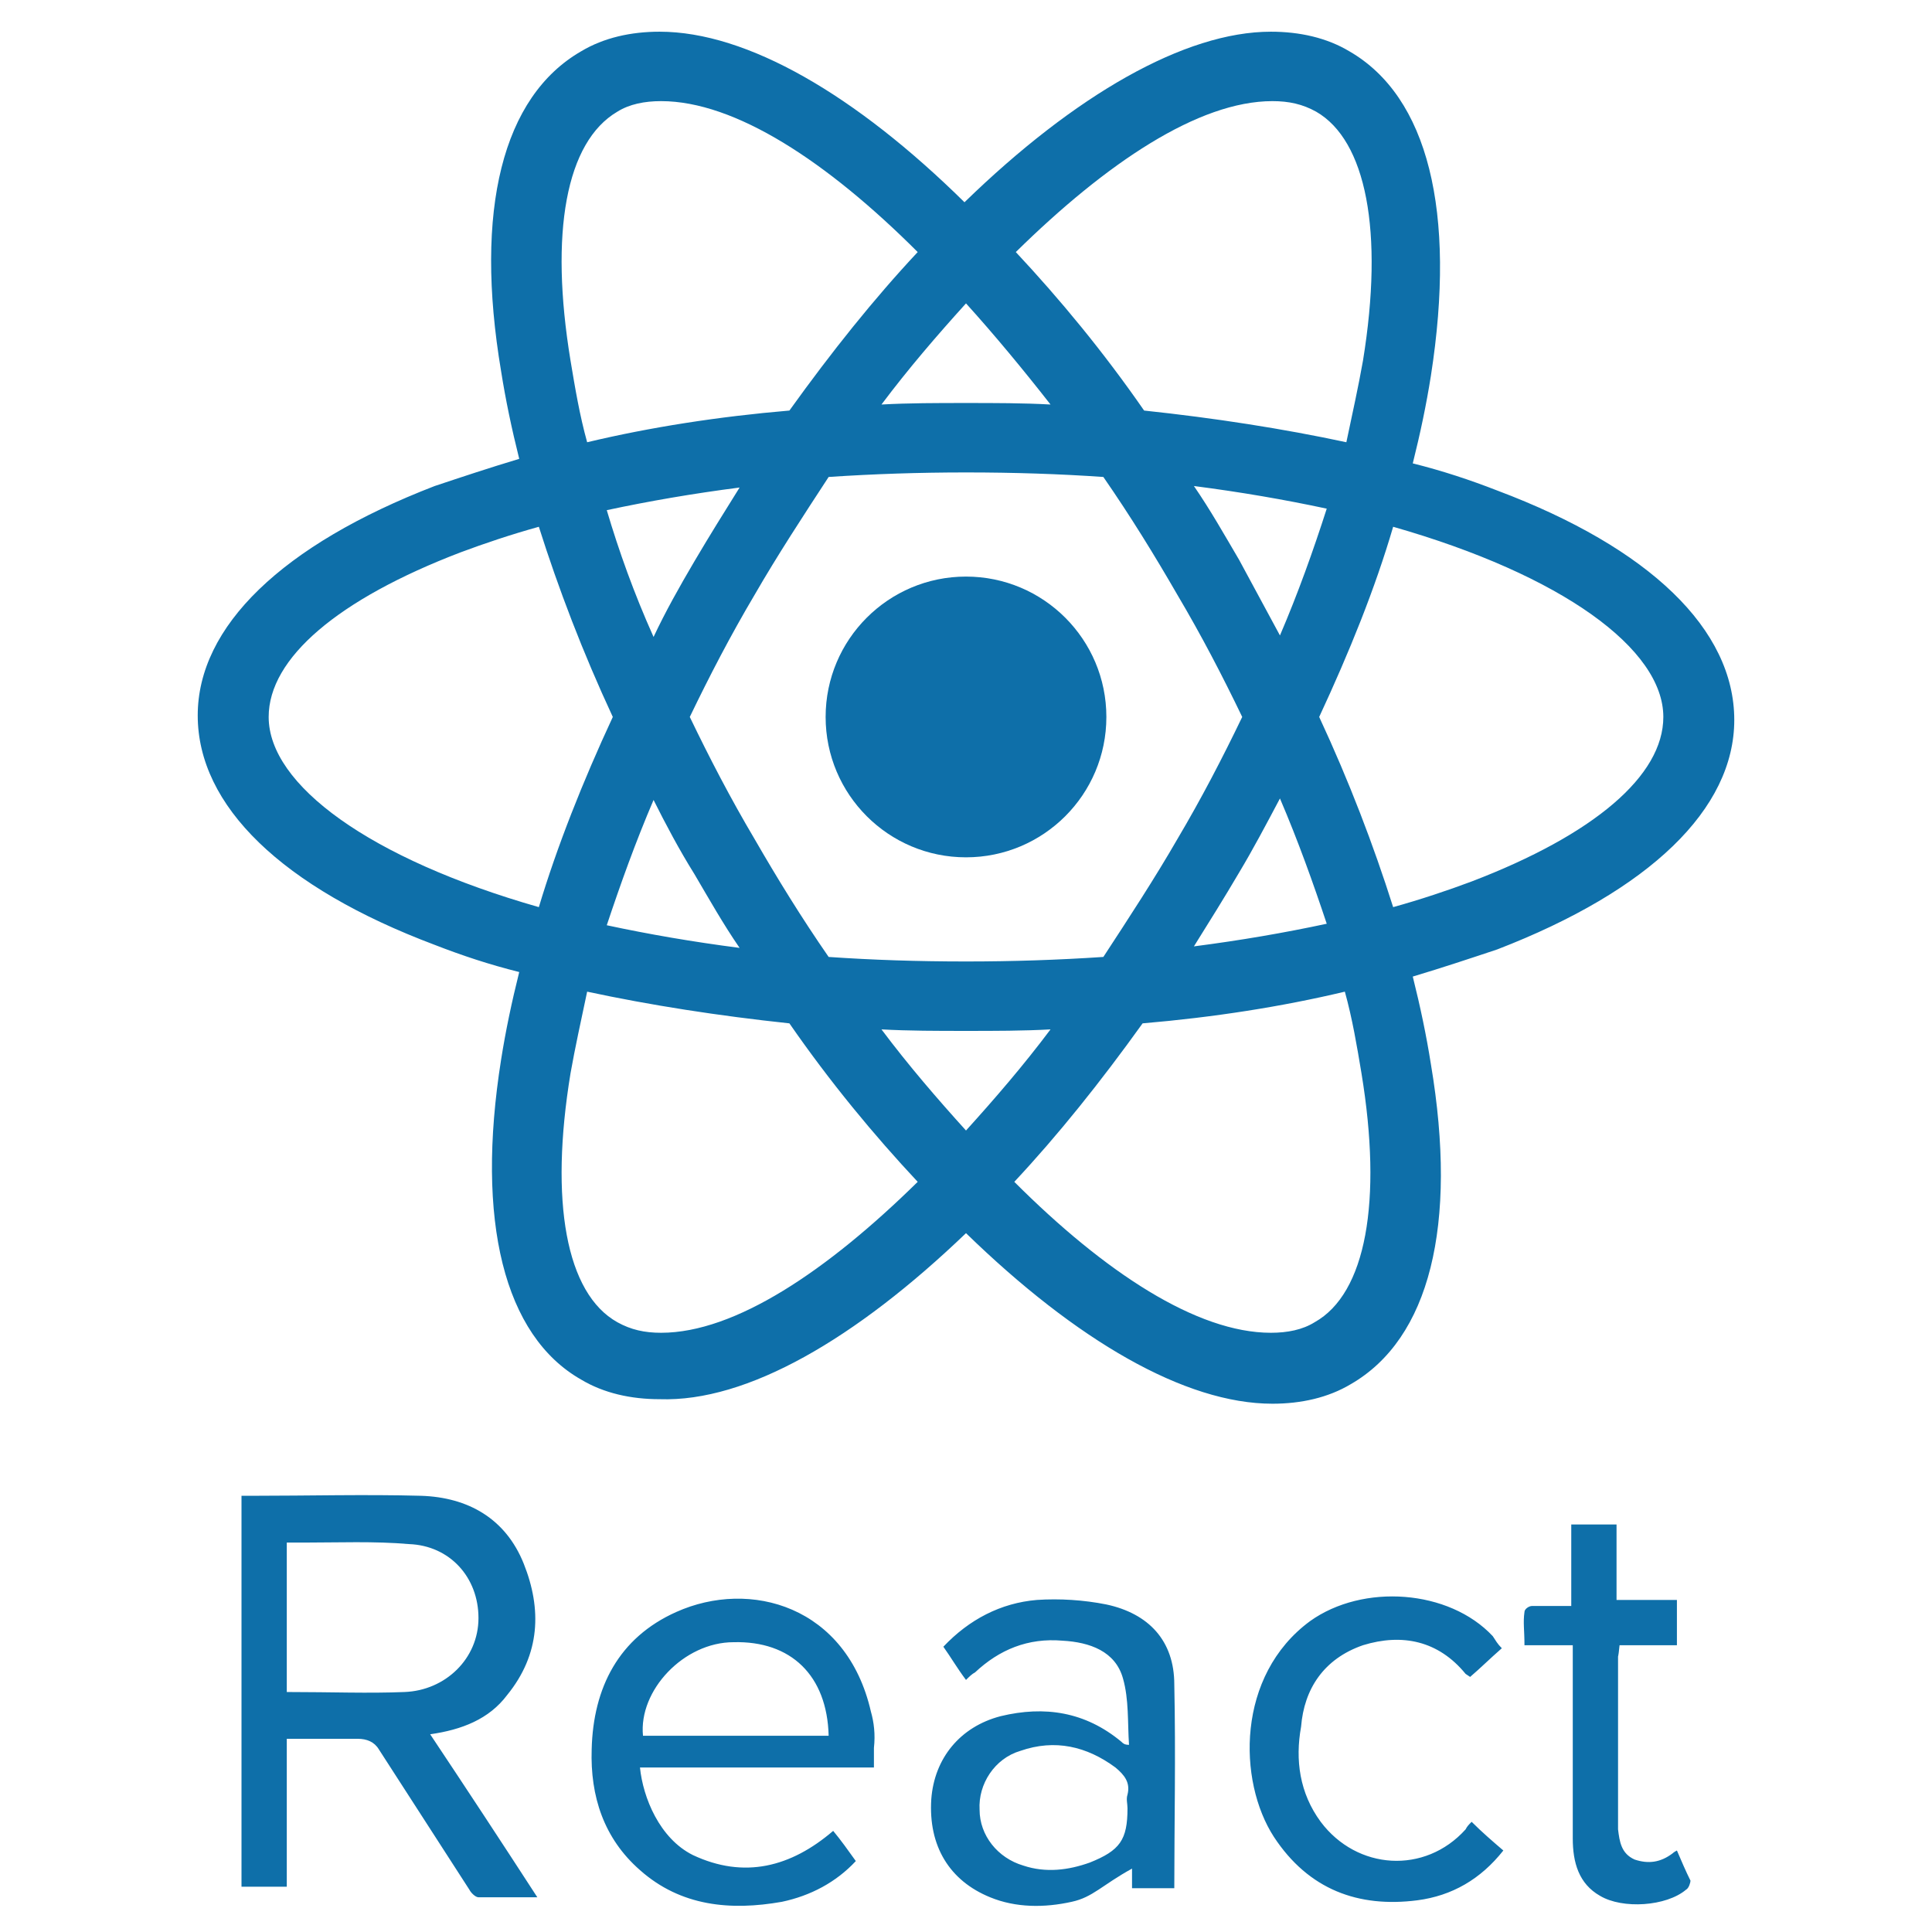
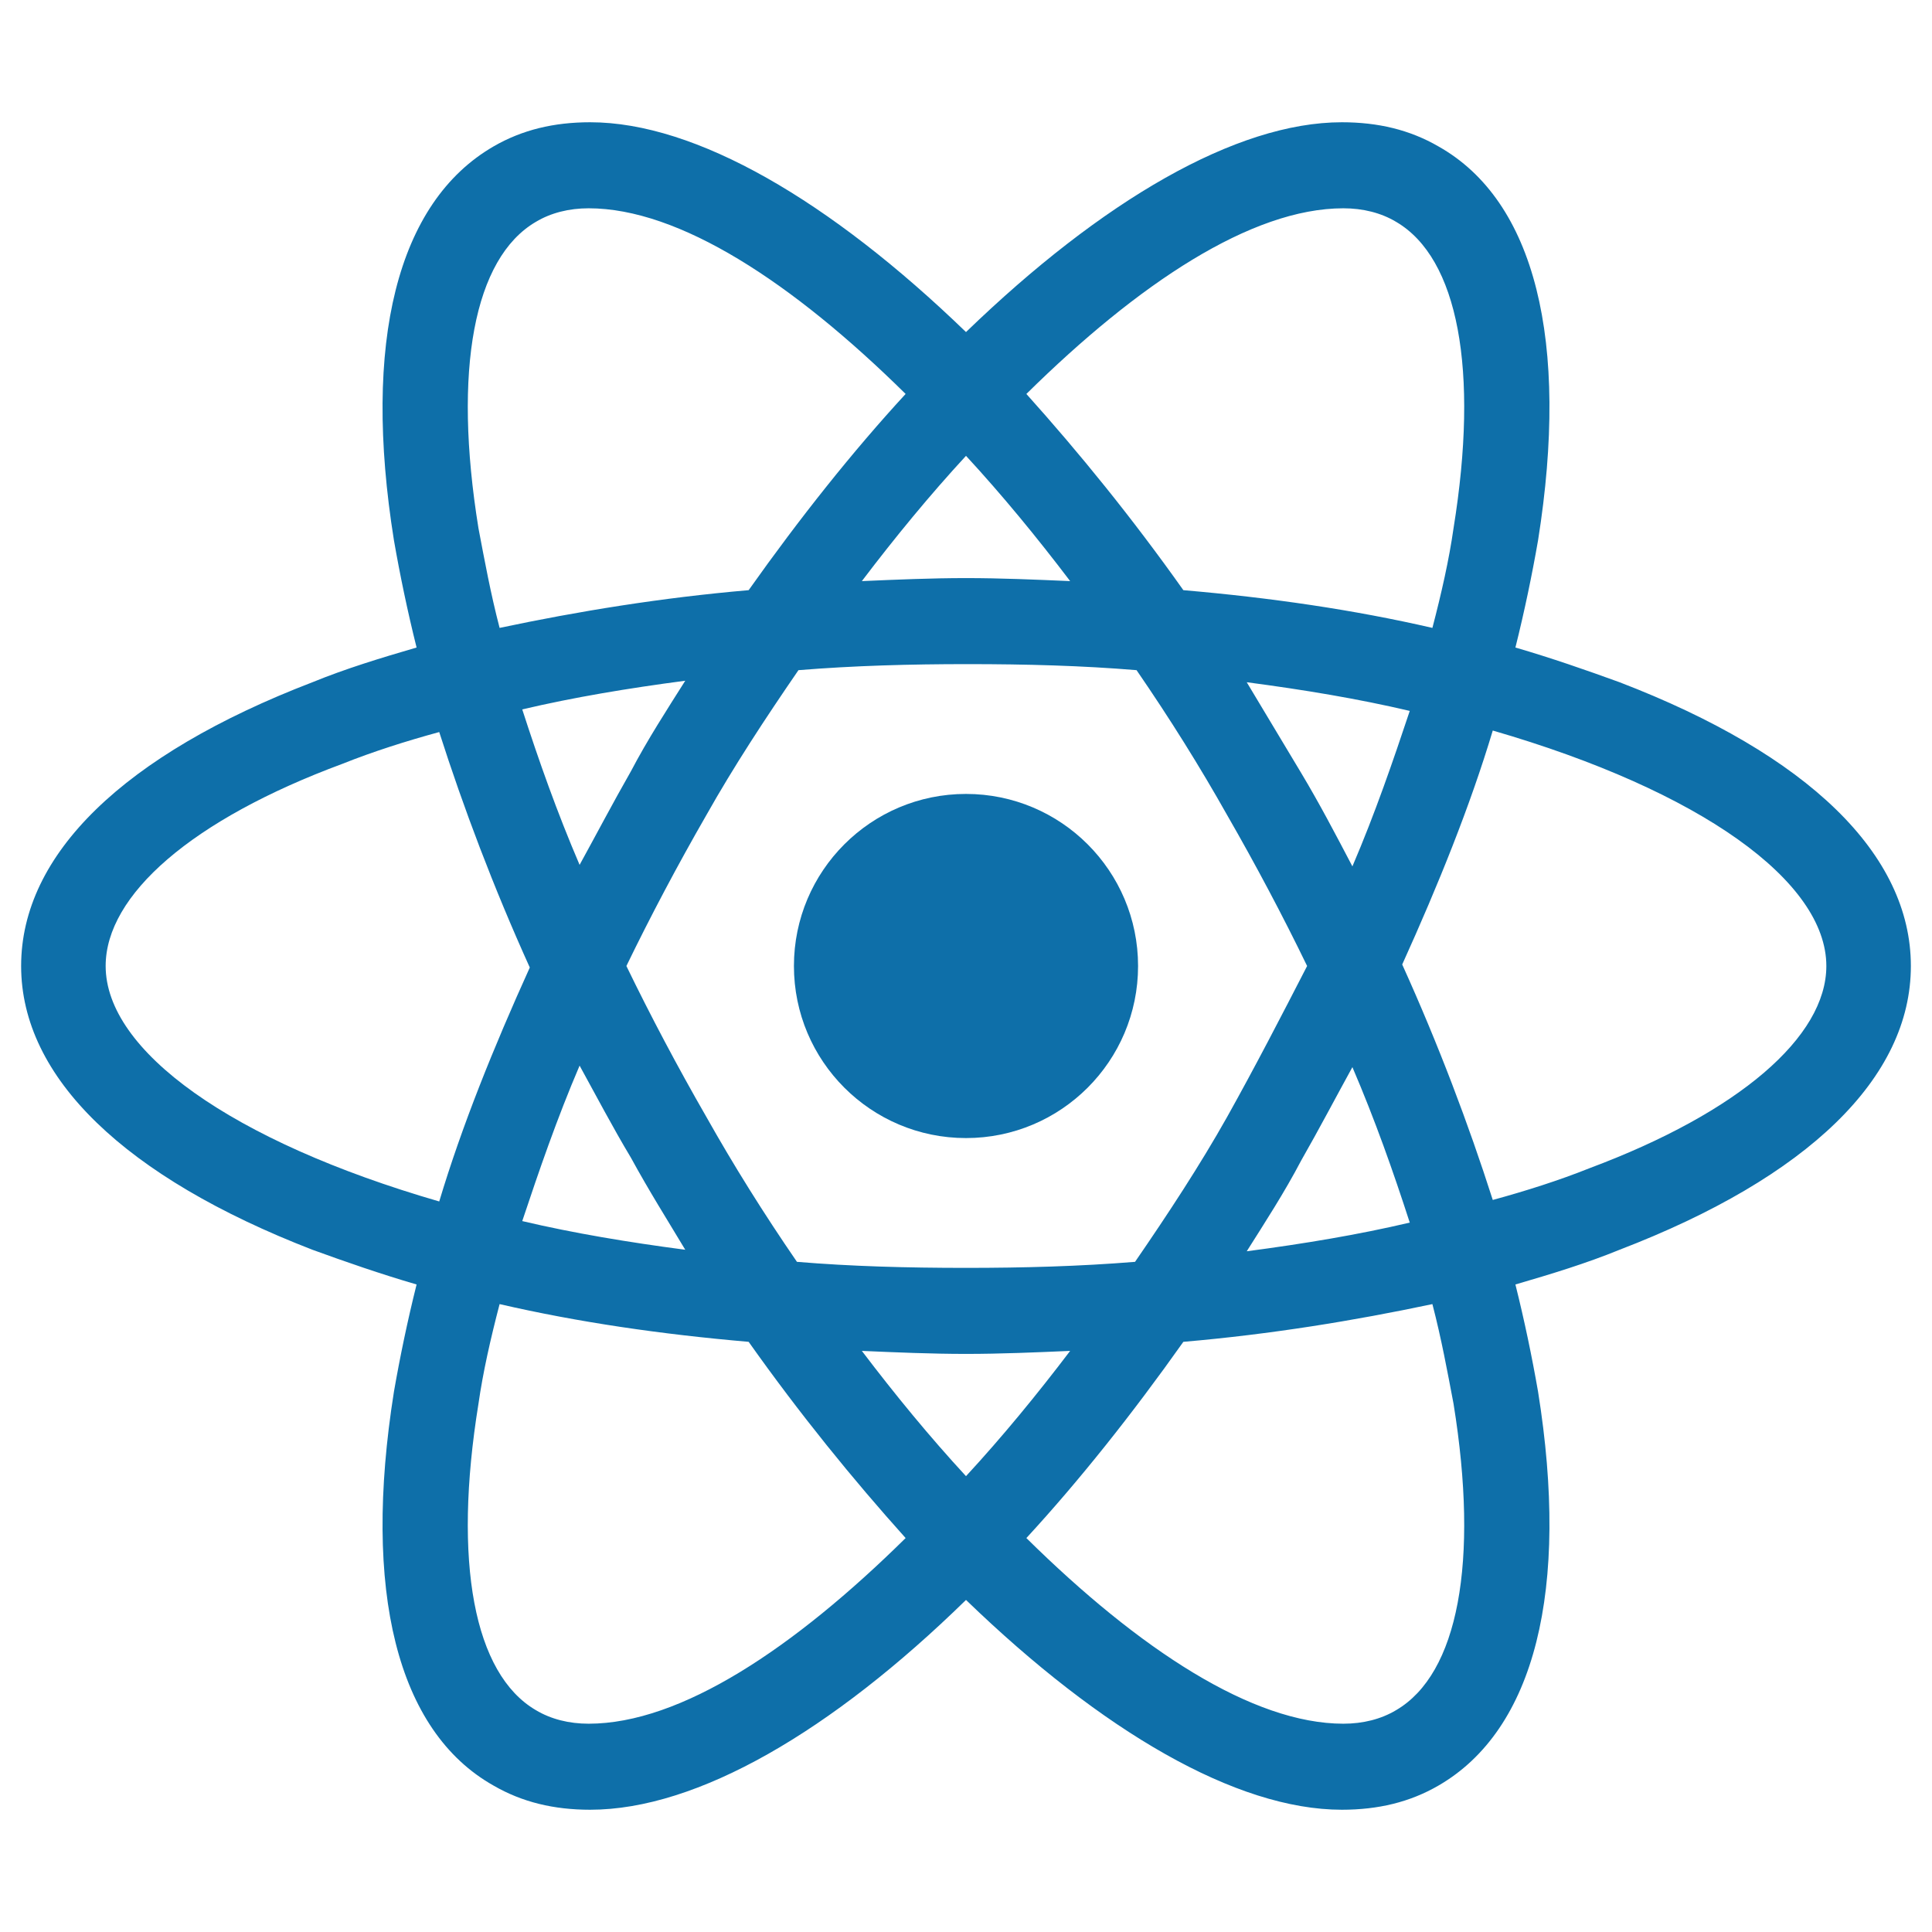
<svg xmlns="http://www.w3.org/2000/svg" viewBox="0 0 128 128" enable-background="new 0 0 128 128">
  <g fill="#0E6FA9">
-     <circle cx="64" cy="47.5" r="9.3" />
-     <path d="M64 81.7c7.3 7.1 14.5 11.3 20.3 11.3 1.9 0 3.7-.4 5.2-1.3 5.2-3 7.1-10.5 5.3-21.2-.3-1.9-.7-3.8-1.2-5.8 2-.6 3.8-1.2 5.6-1.8 10.1-3.9 15.7-9.3 15.7-15.2 0-6-5.6-11.4-15.7-15.2-1.8-.7-3.6-1.3-5.6-1.8.5-2 .9-3.9 1.2-5.8 1.7-10.9-.2-18.5-5.4-21.5-1.5-.9-3.3-1.3-5.2-1.3-5.7 0-13 4.2-20.3 11.3-7.2-7.1-14.4-11.3-20.2-11.3-1.9 0-3.7.4-5.2 1.3-5.2 3-7.1 10.5-5.3 21.2.3 1.9.7 3.8 1.2 5.8-2 .6-3.8 1.2-5.6 1.8-10.1 3.9-15.7 9.3-15.7 15.2 0 6 5.6 11.4 15.7 15.2 1.8.7 3.6 1.3 5.6 1.8-.5 2-.9 3.9-1.2 5.8-1.7 10.7.2 18.3 5.3 21.2 1.5.9 3.3 1.3 5.2 1.3 5.8.2 13-4 20.3-11zm-5.6-13.5c1.8.1 3.7.1 5.6.1 1.9 0 3.8 0 5.6-.1-1.8 2.4-3.7 4.6-5.6 6.7-1.9-2.1-3.8-4.3-5.6-6.7zm-12.4-10.3c1 1.7 1.9 3.3 3 4.9-3.1-.4-6-.9-8.8-1.5.9-2.7 1.9-5.5 3.1-8.3.8 1.6 1.7 3.3 2.7 4.9zm-5.8-24.1c2.8-.6 5.7-1.1 8.8-1.5-1 1.6-2 3.2-3 4.9-1 1.7-1.9 3.3-2.7 5-1.3-2.9-2.3-5.7-3.1-8.4zm5.5 13.7c1.3-2.7 2.7-5.4 4.3-8.1 1.5-2.6 3.2-5.2 4.9-7.8 3-.2 6-.3 9.1-.3 3.2 0 6.2.1 9.1.3 1.8 2.6 3.4 5.2 4.9 7.8 1.6 2.7 3 5.4 4.3 8.1-1.3 2.7-2.7 5.4-4.3 8.1-1.5 2.6-3.2 5.2-4.9 7.8-3 .2-6 .3-9.1.3-3.2 0-6.2-.1-9.1-.3-1.8-2.6-3.4-5.2-4.9-7.8-1.6-2.7-3-5.4-4.3-8.1zm39.1-5.4l-2.7-5c-1-1.7-1.9-3.3-3-4.9 3.1.4 6 .9 8.8 1.5-.9 2.8-1.9 5.6-3.1 8.4zm0 10.8c1.2 2.8 2.2 5.6 3.1 8.3-2.8.6-5.7 1.1-8.8 1.5 1-1.6 2-3.2 3-4.9.9-1.5 1.8-3.2 2.7-4.9zm2.3 34.7c-.8.5-1.8.7-2.9.7-4.9 0-11-4-17-10 2.9-3.1 5.7-6.6 8.5-10.5 4.7-.4 9.2-1.1 13.4-2.1.5 1.8.8 3.6 1.1 5.4 1.4 8.5.3 14.6-3.1 16.5zm5.2-52.7c11.2 3.2 17.9 8.1 17.9 12.6 0 3.9-4.6 7.8-12.7 10.9-1.6.6-3.4 1.2-5.2 1.7-1.3-4.1-2.9-8.3-4.9-12.6 2-4.3 3.7-8.5 4.9-12.6zm-8-28.2c1.1 0 2 .2 2.9.7 3.3 1.9 4.5 7.9 3.1 16.5-.3 1.7-.7 3.5-1.1 5.4-4.2-.9-8.7-1.6-13.4-2.1-2.7-3.9-5.6-7.4-8.5-10.5 6-5.9 12.1-10 17-10zm-14.7 20.1c-1.8-.1-3.7-.1-5.6-.1s-3.8 0-5.6.1c1.8-2.4 3.7-4.6 5.6-6.7 1.9 2.1 3.8 4.4 5.6 6.7zm-28.7-19.4c.8-.5 1.8-.7 2.9-.7 4.9 0 11 4 17 10-2.9 3.1-5.7 6.6-8.5 10.5-4.7.4-9.2 1.1-13.4 2.1-.5-1.8-.8-3.6-1.1-5.4-1.4-8.5-.3-14.5 3.1-16.5zm-5.2 52.7c-11.2-3.2-17.9-8.1-17.9-12.6 0-3.9 4.6-7.8 12.7-10.9 1.6-.6 3.4-1.2 5.2-1.7 1.3 4.1 2.9 8.3 4.9 12.6-2 4.3-3.7 8.6-4.9 12.6zm2.1 11c.3-1.7.7-3.5 1.1-5.4 4.2.9 8.7 1.6 13.4 2.1 2.7 3.9 5.6 7.4 8.5 10.5-6 5.9-12.1 10-17 10-1.1 0-2-.2-2.9-.7-3.4-1.9-4.5-8-3.1-16.5zM33.6 112.3c2.2-2.7 2.3-5.7 1.1-8.7-1.2-3-3.7-4.4-6.8-4.5-3.7-.1-7.5 0-11.2 0h-.7v25.9h3v-9.8h4.7c.6 0 1.1.2 1.4.7l6 9.3c.1.2.4.5.6.5h3.9c-2.4-3.7-4.7-7.2-7.1-10.8 2.1-.3 3.9-1 5.1-2.6zm-14.6-.2v-9.9h1.1c2.3 0 4.7-.1 7 .1 2.7.1 4.6 2.2 4.6 4.9s-2.2 4.8-4.9 4.9c-2.4.1-4.8 0-7.8 0zM57.7 113.4c-1.6-7-8-8.8-12.9-6.6-3.8 1.7-5.5 5-5.6 9.1-.1 3.1.8 5.9 3.2 8 2.7 2.4 6 2.7 9.4 2.1 1.9-.4 3.6-1.3 4.9-2.7-.5-.7-1-1.4-1.5-2-2.8 2.4-5.9 3.2-9.3 1.6-2.2-1.1-3.3-3.8-3.5-5.8h15.5v-1.3c.1-.9 0-1.7-.2-2.4zm-15.1 1.6c-.3-3 2.7-6.2 6-6.2 3.8-.1 6.2 2.2 6.3 6.2h-12.3zM73.3 106.3c-1.5-.3-3.1-.4-4.6-.3-2.4.2-4.5 1.3-6.2 3.1.5.7.9 1.4 1.5 2.2.2-.2.4-.4.6-.5 1.6-1.5 3.5-2.3 5.8-2.1 1.8.1 3.5.7 4 2.5.4 1.4.3 2.9.4 4.4-.3 0-.4-.1-.5-.2-2.4-2-5.1-2.4-8-1.7-2.7.7-4.4 2.8-4.6 5.5-.2 3.1 1.2 5.4 3.9 6.5 1.7.7 3.6.7 5.4.3 1.4-.3 2-1.1 4-2.2v1.3h2.8c0-4 .1-8.9 0-13.5 0-2.9-1.7-4.7-4.5-5.3zm1.4 12.6c-.1.3 0 .6 0 .9 0 2.1-.5 2.8-2.5 3.6-1.4.5-2.9.7-4.4.2-1.7-.5-2.9-2-2.9-3.7-.1-1.7 1-3.4 2.7-3.9 2.3-.8 4.4-.3 6.3 1.1.6.5 1 1 .8 1.8zM90.3 109c2.6-.8 5-.3 6.8 1.9l.3.2c.7-.6 1.3-1.2 2.1-1.9-.3-.3-.4-.5-.6-.8-2.9-3.1-8.6-3.5-12.1-1-4.9 3.6-4.8 10.6-2.4 14.3 2.3 3.5 5.6 4.7 9.5 4.2 2.3-.3 4.2-1.4 5.7-3.3-.7-.6-1.4-1.2-2.1-1.9-.2.2-.3.3-.4.5-2.7 3-7.2 2.7-9.6-.5-1.4-1.9-1.7-4.1-1.3-6.3.2-2.5 1.5-4.5 4.1-5.4zM111.1 122.6c-.2.1-.3.2-.3.2-.8.6-1.6.7-2.5.4-.9-.4-1-1.2-1.1-2v-11.4c0-.2 0 .2.1-.8h3.8v-3h-4v-5h-3v5.4h-2.6c-.2 0-.5.2-.5.4-.1.7 0 1.2 0 2.2h3.2v12.8c0 1.6.4 3 1.8 3.8 1.5.9 4.4.7 5.7-.4.2-.1.3-.5.3-.6-.3-.6-.6-1.3-.9-2z" />
+     <circle cx="64" cy="64" r="11.4" />
+     <path d="M107.3 45.2c-2.2-.8-4.5-1.6-6.9-2.3.6-2.4 1.1-4.8 1.5-7.1 2.1-13.2-.2-22.5-6.6-26.1-1.9-1.1-4-1.6-6.4-1.6-7 0-15.9 5.2-24.9 13.9-9-8.7-17.9-13.9-24.9-13.9-2.4 0-4.5.5-6.4 1.6-6.4 3.7-8.7 13-6.6 26.1.4 2.3.9 4.7 1.5 7.1-2.4.7-4.7 1.4-6.9 2.3-12.5 4.8-19.3 11.4-19.3 18.8s6.9 14 19.3 18.8c2.2.8 4.5 1.6 6.9 2.3-.6 2.4-1.1 4.8-1.5 7.1-2.1 13.2.2 22.5 6.6 26.1 1.9 1.1 4 1.6 6.4 1.6 7.1 0 16-5.2 24.9-13.9 9 8.7 17.9 13.9 24.9 13.9 2.4 0 4.5-.5 6.4-1.6 6.4-3.7 8.7-13 6.6-26.1-.4-2.3-.9-4.7-1.5-7.1 2.4-.7 4.7-1.4 6.9-2.3 12.5-4.8 19.3-11.4 19.3-18.8s-6.8-14-19.3-18.8zm-14.8-30.5c4.1 2.4 5.5 9.8 3.8 20.3-.3 2.1-.8 4.3-1.4 6.6-5.2-1.2-10.7-2-16.5-2.5-3.4-4.8-6.9-9.1-10.4-13 7.4-7.3 14.9-12.3 21-12.3 1.3 0 2.5.3 3.5.9zm-11.2 59.3c-1.8 3.2-3.9 6.4-6.1 9.6-3.7.3-7.4.4-11.2.4-3.9 0-7.6-.1-11.2-.4-2.2-3.2-4.2-6.4-6-9.6-1.9-3.3-3.7-6.7-5.3-10 1.6-3.3 3.4-6.7 5.3-10 1.8-3.2 3.9-6.4 6.1-9.6 3.7-.3 7.4-.4 11.2-.4 3.9 0 7.6.1 11.2.4 2.2 3.2 4.2 6.4 6 9.6 1.9 3.3 3.7 6.7 5.3 10-1.7 3.3-3.4 6.6-5.3 10zm8.3-3.3c1.5 3.5 2.7 6.9 3.8 10.3-3.4.8-7 1.4-10.8 1.9 1.2-1.9 2.5-3.9 3.6-6 1.2-2.1 2.3-4.2 3.4-6.2zm-25.6 27.1c-2.4-2.6-4.7-5.4-6.9-8.3 2.3.1 4.6.2 6.9.2 2.3 0 4.6-.1 6.9-.2-2.2 2.9-4.5 5.7-6.9 8.3zm-18.6-15c-3.8-.5-7.4-1.1-10.8-1.9 1.1-3.3 2.3-6.8 3.8-10.3 1.1 2 2.2 4.1 3.4 6.1 1.2 2.2 2.4 4.1 3.6 6.1zm-7-25.5c-1.5-3.5-2.7-6.9-3.8-10.3 3.4-.8 7-1.4 10.8-1.9-1.2 1.9-2.5 3.9-3.6 6-1.2 2.1-2.3 4.2-3.4 6.2zm25.6-27.1c2.4 2.6 4.7 5.4 6.9 8.3-2.3-.1-4.6-.2-6.9-.2-2.3 0-4.6.1-6.9.2 2.2-2.9 4.5-5.7 6.9-8.3zm22.2 21l-3.6-6c3.8.5 7.4 1.1 10.8 1.9-1.1 3.3-2.3 6.8-3.8 10.3-1.1-2.1-2.2-4.2-3.4-6.2zm-54.5-16.2c-1.7-10.5-.3-17.9 3.8-20.3 1-.6 2.2-.9 3.5-.9 6 0 13.5 4.9 21 12.3-3.5 3.8-7 8.2-10.4 13-5.8.5-11.3 1.4-16.5 2.5-.6-2.3-1-4.5-1.4-6.6zm-24.7 29c0-4.7 5.7-9.7 15.7-13.4 2-.8 4.2-1.5 6.4-2.1 1.6 5 3.6 10.3 6 15.6-2.4 5.3-4.5 10.5-6 15.5-13.8-4-22.1-10-22.1-15.6zm28.5 49.3c-4.1-2.4-5.5-9.8-3.8-20.3.3-2.1.8-4.3 1.4-6.6 5.2 1.2 10.7 2 16.5 2.5 3.4 4.8 6.9 9.1 10.4 13-7.4 7.3-14.9 12.3-21 12.3-1.3 0-2.5-.3-3.5-.9zm60.8-20.3c1.7 10.5.3 17.9-3.8 20.3-1 .6-2.2.9-3.5.9-6 0-13.5-4.9-21-12.3 3.5-3.8 7-8.2 10.4-13 5.8-.5 11.3-1.4 16.5-2.5.6 2.3 1 4.5 1.4 6.6zm9-15.6c-2 .8-4.2 1.5-6.4 2.1-1.6-5-3.6-10.3-6-15.6 2.4-5.3 4.5-10.5 6-15.5 13.8 4 22.1 10 22.1 15.6 0 4.7-5.8 9.7-15.7 13.4z" />
  </g>
</svg>
